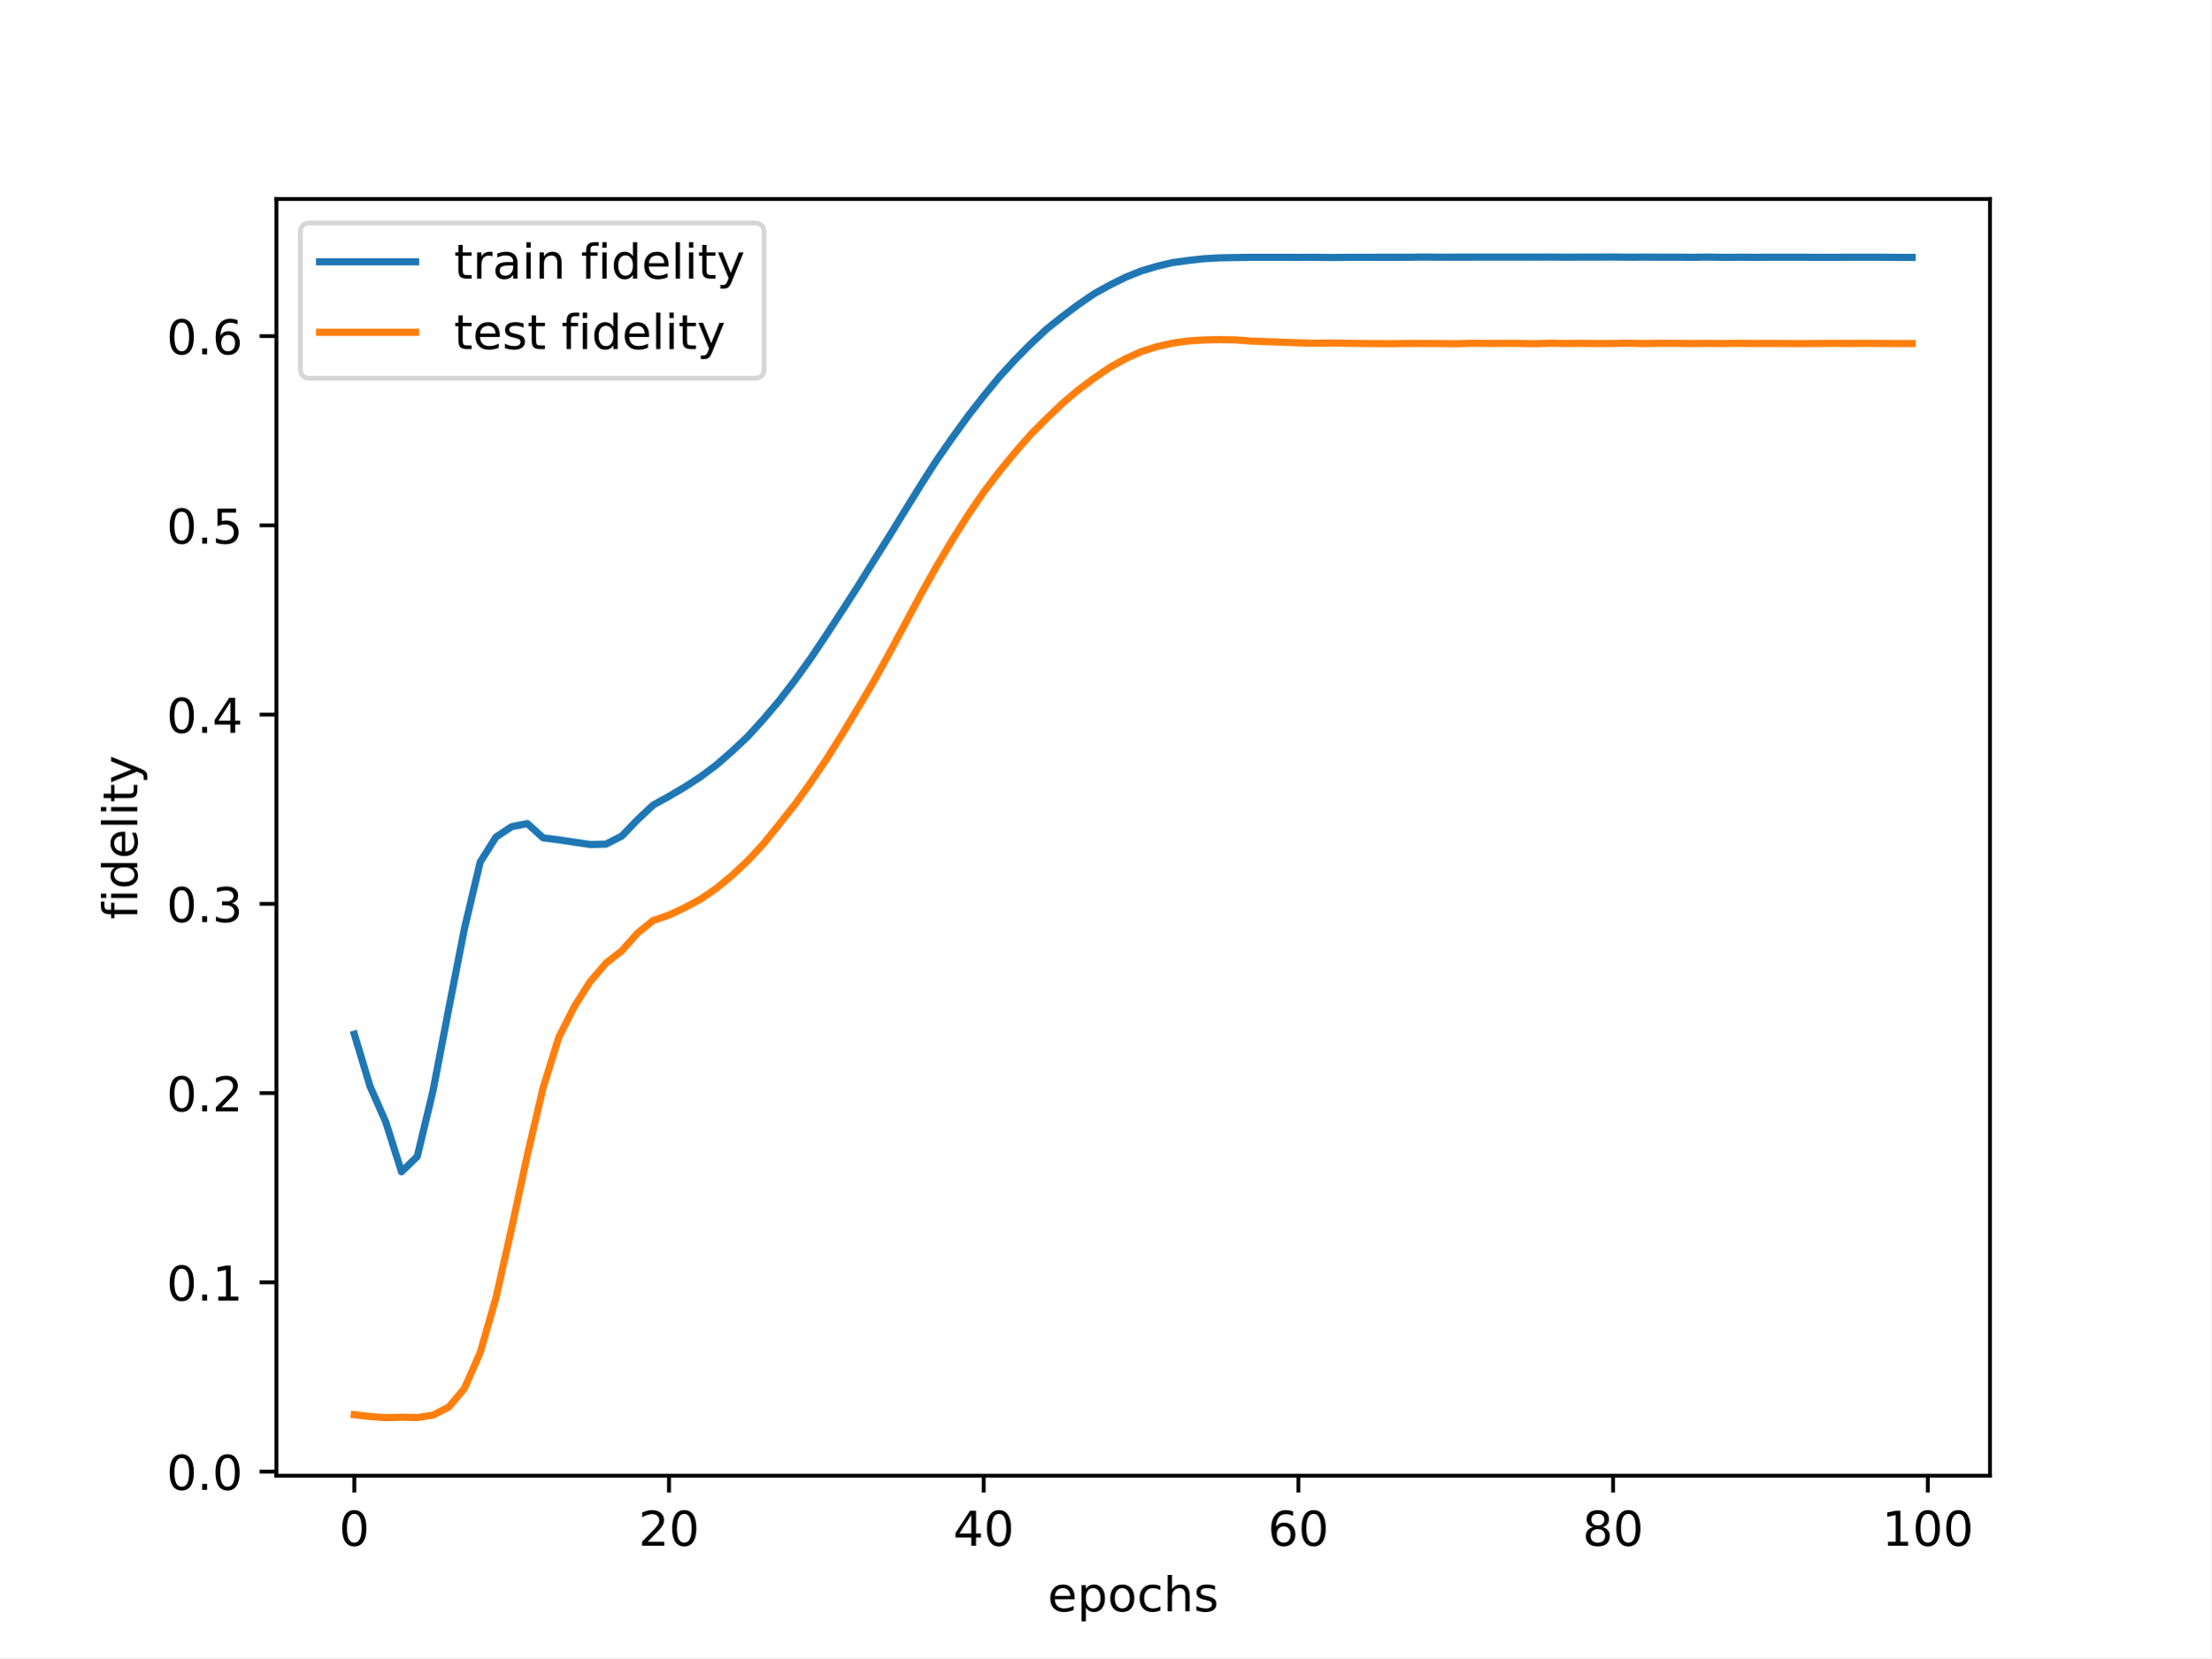
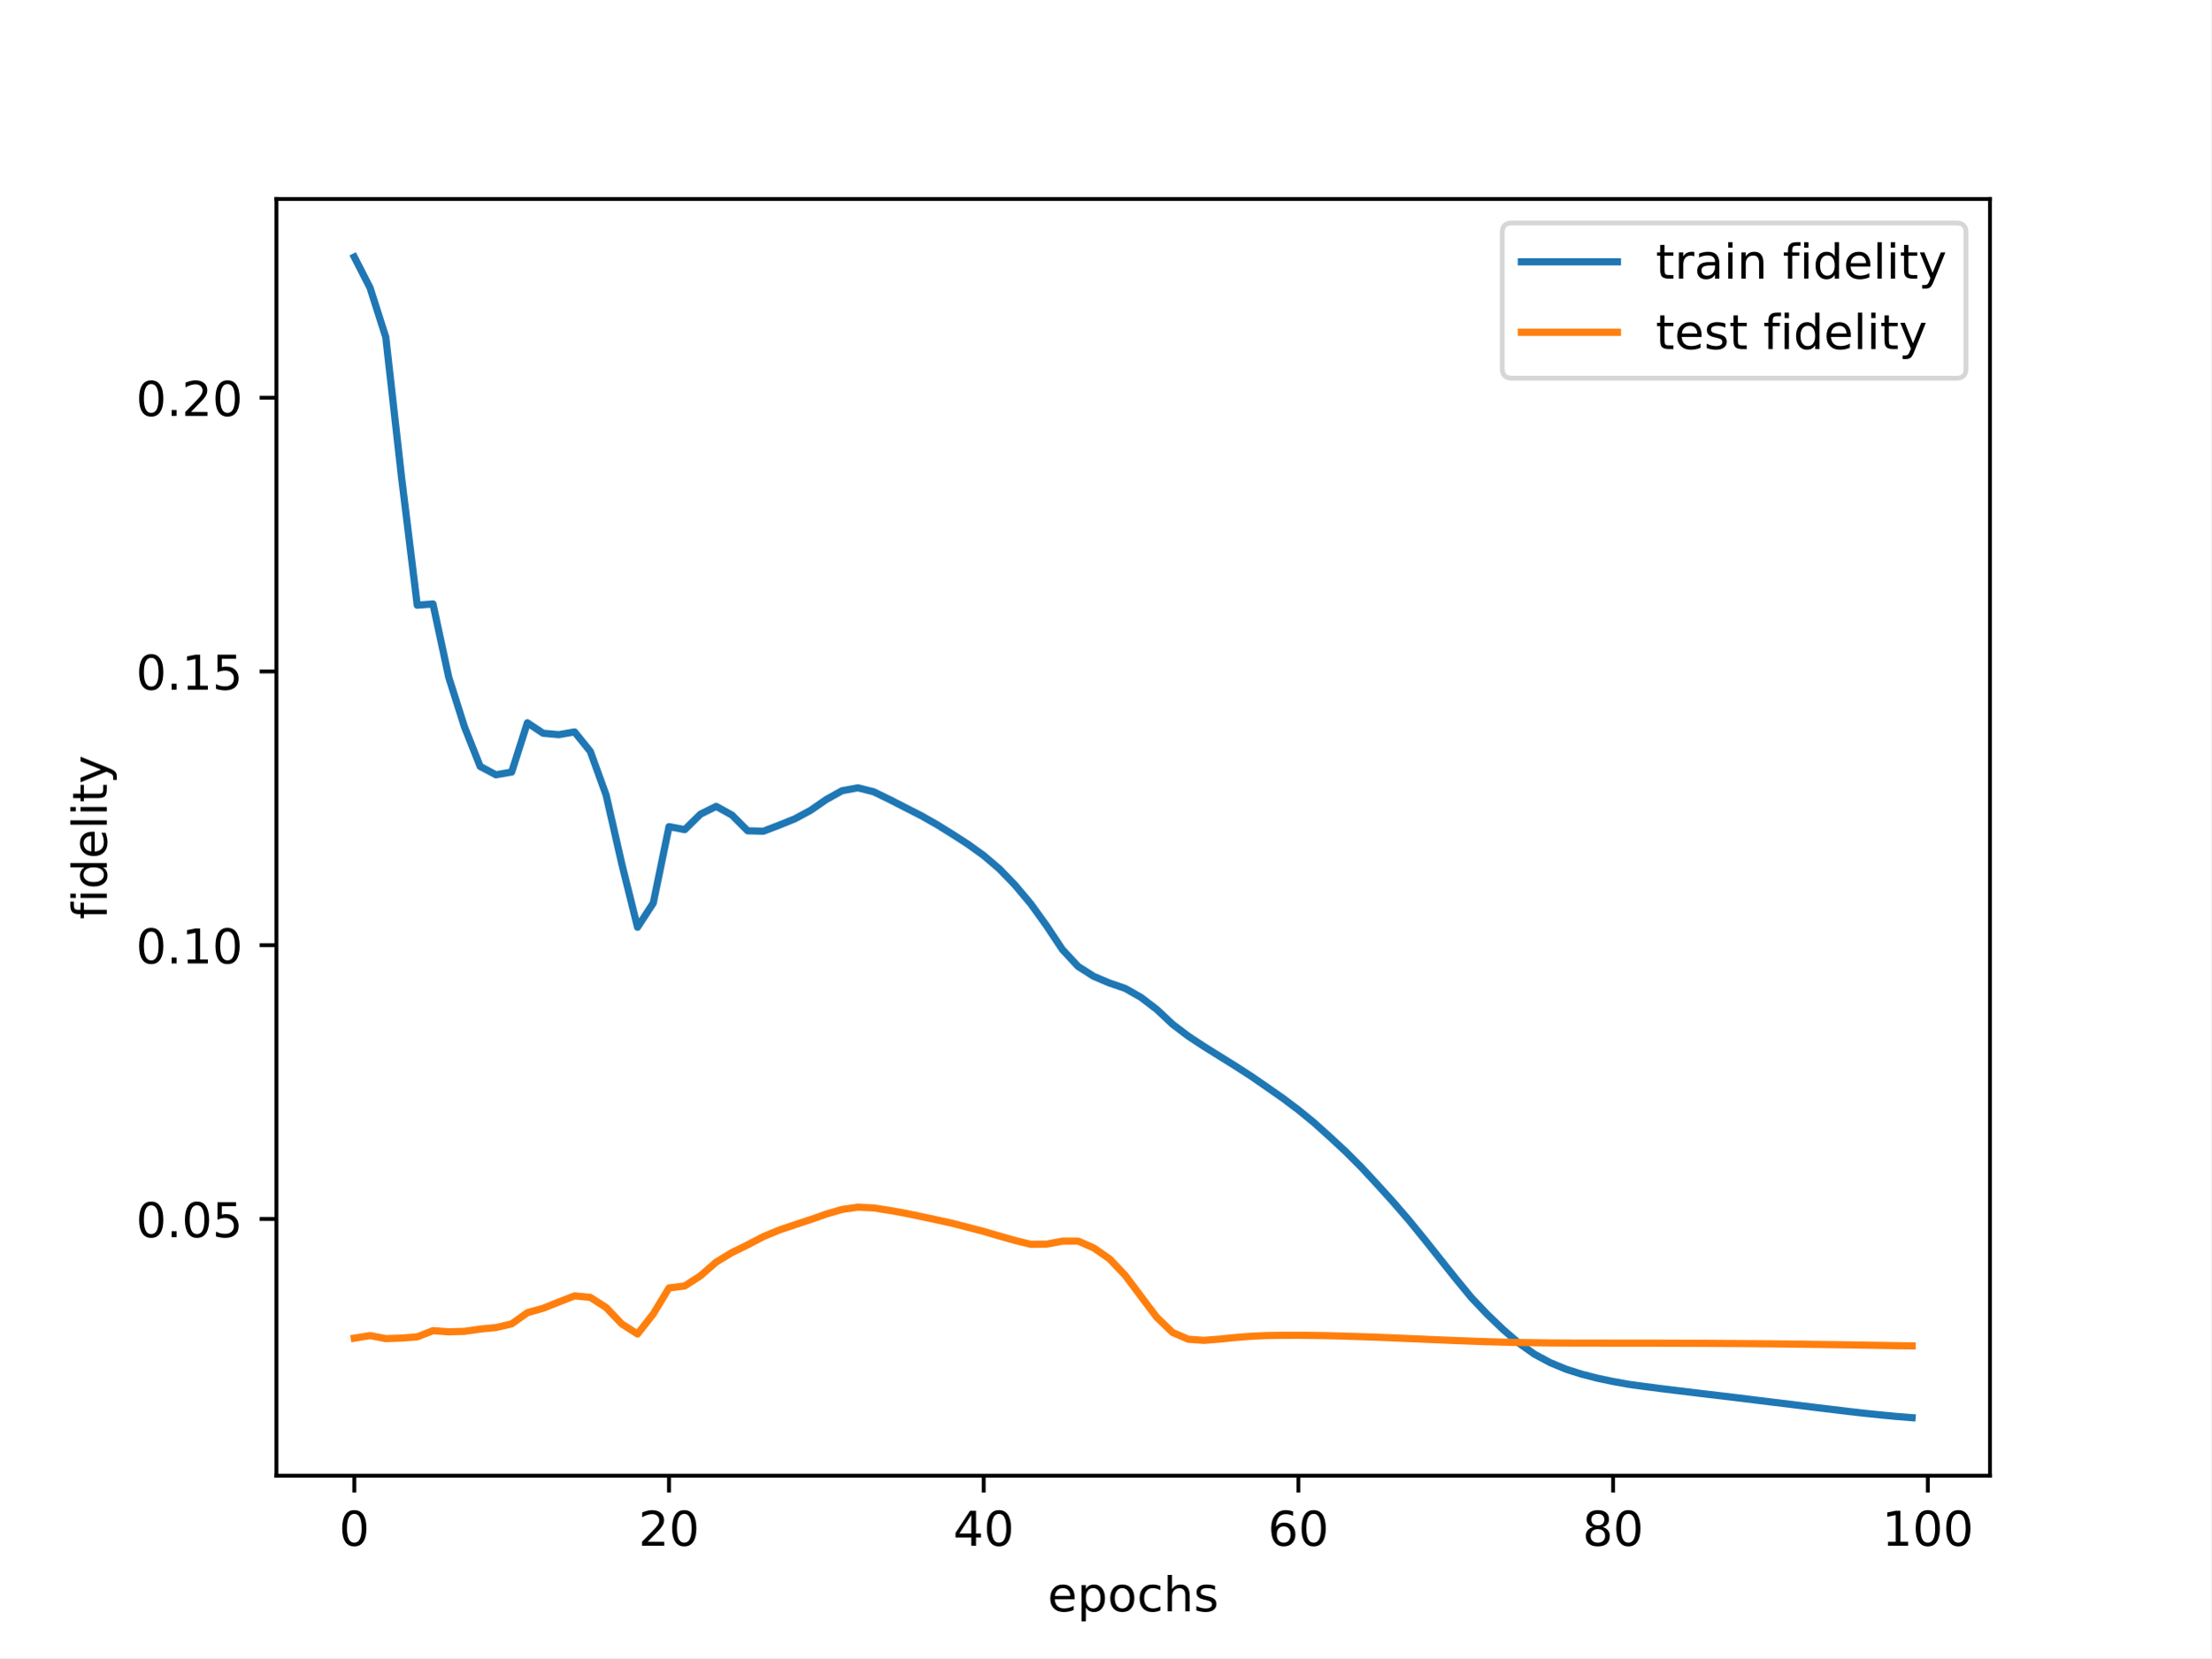
<svg xmlns="http://www.w3.org/2000/svg" xmlns:xlink="http://www.w3.org/1999/xlink" width="460.8pt" height="345.6pt" viewBox="0 0 460.8 345.6" version="1.1">
  <defs>
    <style type="text/css">*{stroke-linejoin: round; stroke-linecap: butt}</style>
  </defs>
  <g id="figure_1">
    <g id="patch_1">
      <path d="M 0 345.6  L 460.8 345.6  L 460.8 0  L 0 0  z " style="fill: #ffffff" />
    </g>
    <g id="axes_1">
      <g id="patch_2">
        <path d="M 57.6 307.584  L 414.72 307.584  L 414.72 41.472  L 57.6 41.472  z " style="fill: #ffffff" />
      </g>
      <g id="matplotlib.axis_1">
        <g id="xtick_1">
          <g id="line2d_1">
            <defs>
-               <path id="mad7d9edb23" d="M 0 0  L 0 3.5  " style="stroke: #000000; stroke-width: 0.8" />
-             </defs>
-             <g>
-               <use xlink:href="#mad7d9edb23" x="73.833" y="307.584" style="stroke: #000000; stroke-width: 0.8" />
+               <path id="mff458afce1" d="M 0 0  L 0 3.5  " style="stroke: #000000; stroke-width: 0.8" />
+             </defs>
+             <g>
+               <use xlink:href="#mff458afce1" x="73.833" y="307.584" style="stroke: #000000; stroke-width: 0.8" />
            </g>
          </g>
          <g id="text_1">
            <g transform="translate(70.65148 322.1824) scale(0.1 -0.1)">
              <defs>
                <path id="DejaVuSans-30" d="M 2034 4250  Q 1547 4250 1301 3770  Q 1056 3291 1056 2328  Q 1056 1369 1301 889  Q 1547 409 2034 409  Q 2525 409 2770 889  Q 3016 1369 3016 2328  Q 3016 3291 2770 3770  Q 2525 4250 2034 4250  z M 2034 4750  Q 2819 4750 3233 4129  Q 3647 3509 3647 2328  Q 3647 1150 3233 529  Q 2819 -91 2034 -91  Q 1250 -91 836 529  Q 422 1150 422 2328  Q 422 3509 836 4129  Q 1250 4750 2034 4750  z " transform="scale(0.015625)" />
              </defs>
              <use xlink:href="#DejaVuSans-30" />
            </g>
          </g>
        </g>
        <g id="xtick_2">
          <g id="line2d_2">
            <g>
-               <use xlink:href="#mad7d9edb23" x="139.42" y="307.584" style="stroke: #000000; stroke-width: 0.8" />
+               <use xlink:href="#mff458afce1" x="139.42" y="307.584" style="stroke: #000000; stroke-width: 0.8" />
            </g>
          </g>
          <g id="text_2">
            <g transform="translate(133.057 322.1824) scale(0.1 -0.1)">
              <defs>
                <path id="DejaVuSans-32" d="M 1228 531  L 3431 531  L 3431 0  L 469 0  L 469 531  Q 828 903 1448 1529  Q 2069 2156 2228 2338  Q 2531 2678 2651 2914  Q 2772 3150 2772 3378  Q 2772 3750 2511 3984  Q 2250 4219 1831 4219  Q 1534 4219 1204 4116  Q 875 4013 500 3803  L 500 4441  Q 881 4594 1212 4672  Q 1544 4750 1819 4750  Q 2544 4750 2975 4387  Q 3406 4025 3406 3419  Q 3406 3131 3298 2873  Q 3191 2616 2906 2266  Q 2828 2175 2409 1742  Q 1991 1309 1228 531  z " transform="scale(0.015625)" />
              </defs>
              <use xlink:href="#DejaVuSans-32" />
              <use xlink:href="#DejaVuSans-30" x="63.623" />
            </g>
          </g>
        </g>
        <g id="xtick_3">
          <g id="line2d_3">
            <g>
-               <use xlink:href="#mad7d9edb23" x="205.006" y="307.584" style="stroke: #000000; stroke-width: 0.8" />
+               <use xlink:href="#mff458afce1" x="205.006" y="307.584" style="stroke: #000000; stroke-width: 0.8" />
            </g>
          </g>
          <g id="text_3">
            <g transform="translate(198.6438 322.1824) scale(0.1 -0.1)">
              <defs>
                <path id="DejaVuSans-34" d="M 2419 4116  L 825 1625  L 2419 1625  L 2419 4116  z M 2253 4666  L 3047 4666  L 3047 1625  L 3713 1625  L 3713 1100  L 3047 1100  L 3047 0  L 2419 0  L 2419 1100  L 313 1100  L 313 1709  L 2253 4666  z " transform="scale(0.015625)" />
              </defs>
              <use xlink:href="#DejaVuSans-34" />
              <use xlink:href="#DejaVuSans-30" x="63.623" />
            </g>
          </g>
        </g>
        <g id="xtick_4">
          <g id="line2d_4">
            <g>
-               <use xlink:href="#mad7d9edb23" x="270.593" y="307.584" style="stroke: #000000; stroke-width: 0.8" />
+               <use xlink:href="#mff458afce1" x="270.593" y="307.584" style="stroke: #000000; stroke-width: 0.8" />
            </g>
          </g>
          <g id="text_4">
            <g transform="translate(264.2306 322.1824) scale(0.1 -0.1)">
              <defs>
                <path id="DejaVuSans-36" d="M 2113 2584  Q 1688 2584 1439 2293  Q 1191 2003 1191 1497  Q 1191 994 1439 701  Q 1688 409 2113 409  Q 2538 409 2786 701  Q 3034 994 3034 1497  Q 3034 2003 2786 2293  Q 2538 2584 2113 2584  z M 3366 4563  L 3366 3988  Q 3128 4100 2886 4159  Q 2644 4219 2406 4219  Q 1781 4219 1451 3797  Q 1122 3375 1075 2522  Q 1259 2794 1537 2939  Q 1816 3084 2150 3084  Q 2853 3084 3261 2657  Q 3669 2231 3669 1497  Q 3669 778 3244 343  Q 2819 -91 2113 -91  Q 1303 -91 875 529  Q 447 1150 447 2328  Q 447 3434 972 4092  Q 1497 4750 2381 4750  Q 2619 4750 2861 4703  Q 3103 4656 3366 4563  z " transform="scale(0.015625)" />
              </defs>
              <use xlink:href="#DejaVuSans-36" />
              <use xlink:href="#DejaVuSans-30" x="63.623" />
            </g>
          </g>
        </g>
        <g id="xtick_5">
          <g id="line2d_5">
            <g>
-               <use xlink:href="#mad7d9edb23" x="336.18" y="307.584" style="stroke: #000000; stroke-width: 0.8" />
+               <use xlink:href="#mff458afce1" x="336.18" y="307.584" style="stroke: #000000; stroke-width: 0.8" />
            </g>
          </g>
          <g id="text_5">
            <g transform="translate(329.8173 322.1824) scale(0.1 -0.1)">
              <defs>
                <path id="DejaVuSans-38" d="M 2034 2216  Q 1584 2216 1326 1975  Q 1069 1734 1069 1313  Q 1069 891 1326 650  Q 1584 409 2034 409  Q 2484 409 2743 651  Q 3003 894 3003 1313  Q 3003 1734 2745 1975  Q 2488 2216 2034 2216  z M 1403 2484  Q 997 2584 770 2862  Q 544 3141 544 3541  Q 544 4100 942 4425  Q 1341 4750 2034 4750  Q 2731 4750 3128 4425  Q 3525 4100 3525 3541  Q 3525 3141 3298 2862  Q 3072 2584 2669 2484  Q 3125 2378 3379 2068  Q 3634 1759 3634 1313  Q 3634 634 3220 271  Q 2806 -91 2034 -91  Q 1263 -91 848 271  Q 434 634 434 1313  Q 434 1759 690 2068  Q 947 2378 1403 2484  z M 1172 3481  Q 1172 3119 1398 2916  Q 1625 2713 2034 2713  Q 2441 2713 2670 2916  Q 2900 3119 2900 3481  Q 2900 3844 2670 4047  Q 2441 4250 2034 4250  Q 1625 4250 1398 4047  Q 1172 3844 1172 3481  z " transform="scale(0.015625)" />
              </defs>
              <use xlink:href="#DejaVuSans-38" />
              <use xlink:href="#DejaVuSans-30" x="63.623" />
            </g>
          </g>
        </g>
        <g id="xtick_6">
          <g id="line2d_6">
            <g>
-               <use xlink:href="#mad7d9edb23" x="401.767" y="307.584" style="stroke: #000000; stroke-width: 0.8" />
+               <use xlink:href="#mff458afce1" x="401.767" y="307.584" style="stroke: #000000; stroke-width: 0.8" />
            </g>
          </g>
          <g id="text_6">
            <g transform="translate(392.2229 322.1824) scale(0.1 -0.1)">
              <defs>
                <path id="DejaVuSans-31" d="M 794 531  L 1825 531  L 1825 4091  L 703 3866  L 703 4441  L 1819 4666  L 2450 4666  L 2450 531  L 3481 531  L 3481 0  L 794 0  L 794 531  z " transform="scale(0.015625)" />
              </defs>
              <use xlink:href="#DejaVuSans-31" />
              <use xlink:href="#DejaVuSans-30" x="63.623" />
              <use xlink:href="#DejaVuSans-30" x="127.246" />
            </g>
          </g>
        </g>
        <g id="text_7">
          <g transform="translate(218.3272 335.8606) scale(0.1 -0.1)">
            <defs>
              <path id="DejaVuSans-65" d="M 3597 1894  L 3597 1613  L 953 1613  Q 991 1019 1311 708  Q 1631 397 2203 397  Q 2534 397 2845 478  Q 3156 559 3463 722  L 3463 178  Q 3153 47 2828 -22  Q 2503 -91 2169 -91  Q 1331 -91 842 396  Q 353 884 353 1716  Q 353 2575 817 3079  Q 1281 3584 2069 3584  Q 2775 3584 3186 3129  Q 3597 2675 3597 1894  z M 3022 2063  Q 3016 2534 2758 2815  Q 2500 3097 2075 3097  Q 1594 3097 1305 2825  Q 1016 2553 972 2059  L 3022 2063  z " transform="scale(0.015625)" />
              <path id="DejaVuSans-70" d="M 1159 525  L 1159 -1331  L 581 -1331  L 581 3500  L 1159 3500  L 1159 2969  Q 1341 3281 1617 3432  Q 1894 3584 2278 3584  Q 2916 3584 3314 3078  Q 3713 2572 3713 1747  Q 3713 922 3314 415  Q 2916 -91 2278 -91  Q 1894 -91 1617 61  Q 1341 213 1159 525  z M 3116 1747  Q 3116 2381 2855 2742  Q 2594 3103 2138 3103  Q 1681 3103 1420 2742  Q 1159 2381 1159 1747  Q 1159 1113 1420 752  Q 1681 391 2138 391  Q 2594 391 2855 752  Q 3116 1113 3116 1747  z " transform="scale(0.015625)" />
              <path id="DejaVuSans-6f" d="M 1959 3097  Q 1497 3097 1228 2736  Q 959 2375 959 1747  Q 959 1119 1226 758  Q 1494 397 1959 397  Q 2419 397 2687 759  Q 2956 1122 2956 1747  Q 2956 2369 2687 2733  Q 2419 3097 1959 3097  z M 1959 3584  Q 2709 3584 3137 3096  Q 3566 2609 3566 1747  Q 3566 888 3137 398  Q 2709 -91 1959 -91  Q 1206 -91 779 398  Q 353 888 353 1747  Q 353 2609 779 3096  Q 1206 3584 1959 3584  z " transform="scale(0.015625)" />
              <path id="DejaVuSans-63" d="M 3122 3366  L 3122 2828  Q 2878 2963 2633 3030  Q 2388 3097 2138 3097  Q 1578 3097 1268 2742  Q 959 2388 959 1747  Q 959 1106 1268 751  Q 1578 397 2138 397  Q 2388 397 2633 464  Q 2878 531 3122 666  L 3122 134  Q 2881 22 2623 -34  Q 2366 -91 2075 -91  Q 1284 -91 818 406  Q 353 903 353 1747  Q 353 2603 823 3093  Q 1294 3584 2113 3584  Q 2378 3584 2631 3529  Q 2884 3475 3122 3366  z " transform="scale(0.015625)" />
              <path id="DejaVuSans-68" d="M 3513 2113  L 3513 0  L 2938 0  L 2938 2094  Q 2938 2591 2744 2837  Q 2550 3084 2163 3084  Q 1697 3084 1428 2787  Q 1159 2491 1159 1978  L 1159 0  L 581 0  L 581 4863  L 1159 4863  L 1159 2956  Q 1366 3272 1645 3428  Q 1925 3584 2291 3584  Q 2894 3584 3203 3211  Q 3513 2838 3513 2113  z " transform="scale(0.015625)" />
              <path id="DejaVuSans-73" d="M 2834 3397  L 2834 2853  Q 2591 2978 2328 3040  Q 2066 3103 1784 3103  Q 1356 3103 1142 2972  Q 928 2841 928 2578  Q 928 2378 1081 2264  Q 1234 2150 1697 2047  L 1894 2003  Q 2506 1872 2764 1633  Q 3022 1394 3022 966  Q 3022 478 2636 193  Q 2250 -91 1575 -91  Q 1294 -91 989 -36  Q 684 19 347 128  L 347 722  Q 666 556 975 473  Q 1284 391 1588 391  Q 1994 391 2212 530  Q 2431 669 2431 922  Q 2431 1156 2273 1281  Q 2116 1406 1581 1522  L 1381 1569  Q 847 1681 609 1914  Q 372 2147 372 2553  Q 372 3047 722 3315  Q 1072 3584 1716 3584  Q 2034 3584 2315 3537  Q 2597 3491 2834 3397  z " transform="scale(0.015625)" />
            </defs>
            <use xlink:href="#DejaVuSans-65" />
            <use xlink:href="#DejaVuSans-70" x="61.523" />
            <use xlink:href="#DejaVuSans-6f" x="125" />
            <use xlink:href="#DejaVuSans-63" x="186.182" />
            <use xlink:href="#DejaVuSans-68" x="241.162" />
            <use xlink:href="#DejaVuSans-73" x="304.541" />
          </g>
        </g>
      </g>
      <g id="matplotlib.axis_2">
        <g id="ytick_1">
          <g id="line2d_7">
            <defs>
-               <path id="m059fad7973" d="M 0 0  L -3.5 0  " style="stroke: #000000; stroke-width: 0.8" />
-             </defs>
-             <g>
-               <use xlink:href="#m059fad7973" x="57.6" y="306.734" style="stroke: #000000; stroke-width: 0.8" />
+               <path id="m160a25e3d1" d="M 0 0  L -3.5 0  " style="stroke: #000000; stroke-width: 0.8" />
+             </defs>
+             <g>
+               <use xlink:href="#m160a25e3d1" x="57.6" y="254.074" style="stroke: #000000; stroke-width: 0.8" />
            </g>
          </g>
          <g id="text_8">
-             <g transform="translate(34.69687 310.5334) scale(0.1 -0.1)">
+             <g transform="translate(28.33438 257.8734) scale(0.1 -0.1)">
              <defs>
                <path id="DejaVuSans-2e" d="M 684 794  L 1344 794  L 1344 0  L 684 0  L 684 794  z " transform="scale(0.015625)" />
+                 <path id="DejaVuSans-35" d="M 691 4666  L 3169 4666  L 3169 4134  L 1269 4134  L 1269 2991  Q 1406 3038 1543 3061  Q 1681 3084 1819 3084  Q 2600 3084 3056 2656  Q 3513 2228 3513 1497  Q 3513 744 3044 326  Q 2575 -91 1722 -91  Q 1428 -91 1123 -41  Q 819 9 494 109  L 494 744  Q 775 591 1075 516  Q 1375 441 1709 441  Q 2250 441 2565 725  Q 2881 1009 2881 1497  Q 2881 1984 2565 2268  Q 2250 2553 1709 2553  Q 1456 2553 1204 2497  Q 953 2441 691 2322  L 691 4666  z " transform="scale(0.015625)" />
              </defs>
              <use xlink:href="#DejaVuSans-30" />
              <use xlink:href="#DejaVuSans-2e" x="63.623" />
              <use xlink:href="#DejaVuSans-30" x="95.41" />
+               <use xlink:href="#DejaVuSans-35" x="159.033" />
            </g>
          </g>
        </g>
        <g id="ytick_2">
          <g id="line2d_8">
            <g>
-               <use xlink:href="#m059fad7973" x="57.6" y="267.286" style="stroke: #000000; stroke-width: 0.8" />
+               <use xlink:href="#m160a25e3d1" x="57.6" y="197.012" style="stroke: #000000; stroke-width: 0.8" />
            </g>
          </g>
          <g id="text_9">
-             <g transform="translate(34.69687 271.0857) scale(0.1 -0.1)">
+             <g transform="translate(28.33438 200.8114) scale(0.1 -0.1)">
              <use xlink:href="#DejaVuSans-30" />
              <use xlink:href="#DejaVuSans-2e" x="63.623" />
              <use xlink:href="#DejaVuSans-31" x="95.41" />
+               <use xlink:href="#DejaVuSans-30" x="159.033" />
            </g>
          </g>
        </g>
        <g id="ytick_3">
          <g id="line2d_9">
            <g>
-               <use xlink:href="#m059fad7973" x="57.6" y="227.839" style="stroke: #000000; stroke-width: 0.8" />
+               <use xlink:href="#m160a25e3d1" x="57.6" y="139.95" style="stroke: #000000; stroke-width: 0.8" />
            </g>
          </g>
          <g id="text_10">
-             <g transform="translate(34.69687 231.6379) scale(0.1 -0.1)">
-               <use xlink:href="#DejaVuSans-30" />
-               <use xlink:href="#DejaVuSans-2e" x="63.623" />
-               <use xlink:href="#DejaVuSans-32" x="95.41" />
+             <g transform="translate(28.33438 143.7494) scale(0.1 -0.1)">
+               <use xlink:href="#DejaVuSans-30" />
+               <use xlink:href="#DejaVuSans-2e" x="63.623" />
+               <use xlink:href="#DejaVuSans-31" x="95.41" />
+               <use xlink:href="#DejaVuSans-35" x="159.033" />
            </g>
          </g>
        </g>
        <g id="ytick_4">
          <g id="line2d_10">
            <g>
-               <use xlink:href="#m059fad7973" x="57.6" y="188.391" style="stroke: #000000; stroke-width: 0.8" />
+               <use xlink:href="#m160a25e3d1" x="57.6" y="82.888" style="stroke: #000000; stroke-width: 0.8" />
            </g>
          </g>
          <g id="text_11">
-             <g transform="translate(34.69687 192.1902) scale(0.1 -0.1)">
-               <defs>
-                 <path id="DejaVuSans-33" d="M 2597 2516  Q 3050 2419 3304 2112  Q 3559 1806 3559 1356  Q 3559 666 3084 287  Q 2609 -91 1734 -91  Q 1441 -91 1130 -33  Q 819 25 488 141  L 488 750  Q 750 597 1062 519  Q 1375 441 1716 441  Q 2309 441 2620 675  Q 2931 909 2931 1356  Q 2931 1769 2642 2001  Q 2353 2234 1838 2234  L 1294 2234  L 1294 2753  L 1863 2753  Q 2328 2753 2575 2939  Q 2822 3125 2822 3475  Q 2822 3834 2567 4026  Q 2313 4219 1838 4219  Q 1578 4219 1281 4162  Q 984 4106 628 3988  L 628 4550  Q 988 4650 1302 4700  Q 1616 4750 1894 4750  Q 2613 4750 3031 4423  Q 3450 4097 3450 3541  Q 3450 3153 3228 2886  Q 3006 2619 2597 2516  z " transform="scale(0.015625)" />
-               </defs>
-               <use xlink:href="#DejaVuSans-30" />
-               <use xlink:href="#DejaVuSans-2e" x="63.623" />
-               <use xlink:href="#DejaVuSans-33" x="95.41" />
-             </g>
-           </g>
-         </g>
-         <g id="ytick_5">
-           <g id="line2d_11">
-             <g>
-               <use xlink:href="#m059fad7973" x="57.6" y="148.943" style="stroke: #000000; stroke-width: 0.8" />
-             </g>
-           </g>
-           <g id="text_12">
-             <g transform="translate(34.69687 152.7425) scale(0.1 -0.1)">
-               <use xlink:href="#DejaVuSans-30" />
-               <use xlink:href="#DejaVuSans-2e" x="63.623" />
-               <use xlink:href="#DejaVuSans-34" x="95.41" />
-             </g>
-           </g>
-         </g>
-         <g id="ytick_6">
-           <g id="line2d_12">
-             <g>
-               <use xlink:href="#m059fad7973" x="57.6" y="109.496" style="stroke: #000000; stroke-width: 0.8" />
-             </g>
-           </g>
-           <g id="text_13">
-             <g transform="translate(34.69687 113.2947) scale(0.1 -0.1)">
-               <defs>
-                 <path id="DejaVuSans-35" d="M 691 4666  L 3169 4666  L 3169 4134  L 1269 4134  L 1269 2991  Q 1406 3038 1543 3061  Q 1681 3084 1819 3084  Q 2600 3084 3056 2656  Q 3513 2228 3513 1497  Q 3513 744 3044 326  Q 2575 -91 1722 -91  Q 1428 -91 1123 -41  Q 819 9 494 109  L 494 744  Q 775 591 1075 516  Q 1375 441 1709 441  Q 2250 441 2565 725  Q 2881 1009 2881 1497  Q 2881 1984 2565 2268  Q 2250 2553 1709 2553  Q 1456 2553 1204 2497  Q 953 2441 691 2322  L 691 4666  z " transform="scale(0.015625)" />
-               </defs>
-               <use xlink:href="#DejaVuSans-30" />
-               <use xlink:href="#DejaVuSans-2e" x="63.623" />
-               <use xlink:href="#DejaVuSans-35" x="95.41" />
-             </g>
-           </g>
-         </g>
-         <g id="ytick_7">
-           <g id="line2d_13">
-             <g>
-               <use xlink:href="#m059fad7973" x="57.6" y="70.048" style="stroke: #000000; stroke-width: 0.8" />
-             </g>
-           </g>
-           <g id="text_14">
-             <g transform="translate(34.69687 73.84699) scale(0.1 -0.1)">
-               <use xlink:href="#DejaVuSans-30" />
-               <use xlink:href="#DejaVuSans-2e" x="63.623" />
-               <use xlink:href="#DejaVuSans-36" x="95.41" />
-             </g>
-           </g>
-         </g>
-         <g id="text_15">
-           <g transform="translate(28.61719 191.6257) rotate(-90) scale(0.1 -0.1)">
+             <g transform="translate(28.33438 86.68734) scale(0.1 -0.1)">
+               <use xlink:href="#DejaVuSans-30" />
+               <use xlink:href="#DejaVuSans-2e" x="63.623" />
+               <use xlink:href="#DejaVuSans-32" x="95.41" />
+               <use xlink:href="#DejaVuSans-30" x="159.033" />
+             </g>
+           </g>
+         </g>
+         <g id="text_12">
+           <g transform="translate(22.25469 191.6257) rotate(-90) scale(0.1 -0.1)">
            <defs>
              <path id="DejaVuSans-66" d="M 2375 4863  L 2375 4384  L 1825 4384  Q 1516 4384 1395 4259  Q 1275 4134 1275 3809  L 1275 3500  L 2222 3500  L 2222 3053  L 1275 3053  L 1275 0  L 697 0  L 697 3053  L 147 3053  L 147 3500  L 697 3500  L 697 3744  Q 697 4328 969 4595  Q 1241 4863 1831 4863  L 2375 4863  z " transform="scale(0.015625)" />
              <path id="DejaVuSans-69" d="M 603 3500  L 1178 3500  L 1178 0  L 603 0  L 603 3500  z M 603 4863  L 1178 4863  L 1178 4134  L 603 4134  L 603 4863  z " transform="scale(0.015625)" />
              <path id="DejaVuSans-64" d="M 2906 2969  L 2906 4863  L 3481 4863  L 3481 0  L 2906 0  L 2906 525  Q 2725 213 2448 61  Q 2172 -91 1784 -91  Q 1150 -91 751 415  Q 353 922 353 1747  Q 353 2572 751 3078  Q 1150 3584 1784 3584  Q 2172 3584 2448 3432  Q 2725 3281 2906 2969  z M 947 1747  Q 947 1113 1208 752  Q 1469 391 1925 391  Q 2381 391 2643 752  Q 2906 1113 2906 1747  Q 2906 2381 2643 2742  Q 2381 3103 1925 3103  Q 1469 3103 1208 2742  Q 947 2381 947 1747  z " transform="scale(0.015625)" />
              <path id="DejaVuSans-6c" d="M 603 4863  L 1178 4863  L 1178 0  L 603 0  L 603 4863  z " transform="scale(0.015625)" />
              <path id="DejaVuSans-74" d="M 1172 4494  L 1172 3500  L 2356 3500  L 2356 3053  L 1172 3053  L 1172 1153  Q 1172 725 1289 603  Q 1406 481 1766 481  L 2356 481  L 2356 0  L 1766 0  Q 1100 0 847 248  Q 594 497 594 1153  L 594 3053  L 172 3053  L 172 3500  L 594 3500  L 594 4494  L 1172 4494  z " transform="scale(0.015625)" />
              <path id="DejaVuSans-79" d="M 2059 -325  Q 1816 -950 1584 -1140  Q 1353 -1331 966 -1331  L 506 -1331  L 506 -850  L 844 -850  Q 1081 -850 1212 -737  Q 1344 -625 1503 -206  L 1606 56  L 191 3500  L 800 3500  L 1894 763  L 2988 3500  L 3597 3500  L 2059 -325  z " transform="scale(0.015625)" />
            </defs>
            <use xlink:href="#DejaVuSans-66" />
            <use xlink:href="#DejaVuSans-69" x="35.205" />
            <use xlink:href="#DejaVuSans-64" x="62.988" />
            <use xlink:href="#DejaVuSans-65" x="126.465" />
            <use xlink:href="#DejaVuSans-6c" x="187.988" />
            <use xlink:href="#DejaVuSans-69" x="215.771" />
            <use xlink:href="#DejaVuSans-74" x="243.555" />
            <use xlink:href="#DejaVuSans-79" x="282.764" />
          </g>
        </g>
      </g>
-       <g id="line2d_14">
-         <path d="M 73.833 215.547  L 77.112 226.42  L 80.391 233.864  L 83.671 244.236  L 86.95 241.06  L 90.229 227.392  L 93.509 210.29  L 96.788 193.525  L 100.067 179.683  L 103.347 174.482  L 106.626 172.304  L 109.905 171.661  L 113.185 174.635  L 116.464 175.049  L 119.743 175.544  L 123.023 176.022  L 126.302 175.938  L 129.581 174.267  L 132.861 170.855  L 136.14 167.788  L 139.42 165.977  L 142.699 164.043  L 145.978 161.917  L 149.258 159.47  L 152.537 156.608  L 155.816 153.528  L 159.096 149.917  L 162.375 146.054  L 165.654 141.79  L 168.934 137.233  L 172.213 132.332  L 175.492 127.313  L 178.772 122.212  L 182.051 116.949  L 185.33 111.74  L 188.61 106.404  L 191.889 101.101  L 195.168 95.964  L 198.448 91.259  L 201.727 86.74  L 205.006 82.525  L 208.286 78.545  L 211.565 74.956  L 214.844 71.643  L 218.124 68.588  L 221.403 65.972  L 224.682 63.517  L 227.962 61.262  L 231.241 59.438  L 234.52 57.806  L 237.8 56.487  L 241.079 55.504  L 244.358 54.731  L 247.638 54.279  L 250.917 53.919  L 254.196 53.74  L 257.476 53.68  L 260.755 53.634  L 264.034 53.638  L 267.314 53.639  L 270.593 53.645  L 273.872 53.63  L 277.152 53.668  L 280.431 53.642  L 283.71 53.637  L 286.99 53.619  L 290.269 53.619  L 293.548 53.618  L 296.828 53.571  L 300.107 53.608  L 303.386 53.594  L 306.666 53.594  L 309.945 53.591  L 313.224 53.585  L 316.504 53.589  L 319.783 53.594  L 323.062 53.574  L 326.342 53.607  L 329.621 53.584  L 332.9 53.585  L 336.18 53.568  L 339.459 53.605  L 342.739 53.587  L 346.018 53.604  L 349.297 53.601  L 352.577 53.626  L 355.856 53.579  L 359.135 53.631  L 362.415 53.613  L 365.694 53.623  L 368.973 53.616  L 372.253 53.612  L 375.532 53.609  L 378.811 53.633  L 382.091 53.621  L 385.37 53.616  L 388.649 53.611  L 391.929 53.615  L 395.208 53.647  L 398.487 53.645  " clip-path="url(#pfac6744e00)" style="fill: none; stroke: #1f77b4; stroke-width: 1.5; stroke-linecap: square" />
-       </g>
-       <g id="line2d_15">
-         <path d="M 73.833 294.87  L 77.112 295.249  L 80.391 295.488  L 83.671 295.387  L 86.95 295.468  L 90.229 294.956  L 93.509 293.295  L 96.788 289.386  L 100.067 281.93  L 103.347 270.533  L 106.626 255.981  L 109.905 240.691  L 113.185 226.723  L 116.464 216.192  L 119.743 209.71  L 123.023 204.563  L 126.302 200.74  L 129.581 198.177  L 132.861 194.488  L 136.14 191.845  L 139.42 190.732  L 142.699 189.189  L 145.978 187.427  L 149.258 185.192  L 152.537 182.488  L 155.816 179.422  L 159.096 175.892  L 162.375 171.819  L 165.654 167.684  L 168.934 163.115  L 172.213 158.286  L 175.492 153.063  L 178.772 147.627  L 182.051 142.096  L 185.33 136.168  L 188.61 130.047  L 191.889 123.909  L 195.168 118.065  L 198.448 112.551  L 201.727 107.359  L 205.006 102.564  L 208.286 98.251  L 211.565 94.261  L 214.844 90.516  L 218.124 87.228  L 221.403 84.085  L 224.682 81.306  L 227.962 78.862  L 231.241 76.603  L 234.52 74.786  L 237.8 73.301  L 241.079 72.258  L 244.358 71.524  L 247.638 71.061  L 250.917 70.847  L 254.196 70.783  L 257.476 70.839  L 260.755 71.086  L 264.034 71.21  L 267.314 71.326  L 270.593 71.449  L 273.872 71.545  L 277.152 71.478  L 280.431 71.542  L 283.71 71.585  L 286.99 71.617  L 290.269 71.628  L 293.548 71.582  L 296.828 71.591  L 300.107 71.603  L 303.386 71.646  L 306.666 71.538  L 309.945 71.582  L 313.224 71.565  L 316.504 71.572  L 319.783 71.637  L 323.062 71.524  L 326.342 71.59  L 329.621 71.557  L 332.9 71.602  L 336.18 71.578  L 339.459 71.527  L 342.739 71.604  L 346.018 71.551  L 349.297 71.557  L 352.577 71.599  L 355.856 71.562  L 359.135 71.599  L 362.415 71.551  L 365.694 71.591  L 368.973 71.574  L 372.253 71.594  L 375.532 71.613  L 378.811 71.591  L 382.091 71.56  L 385.37 71.579  L 388.649 71.566  L 391.929 71.573  L 395.208 71.611  L 398.487 71.597  " clip-path="url(#pfac6744e00)" style="fill: none; stroke: #ff7f0e; stroke-width: 1.5; stroke-linecap: square" />
+       <g id="line2d_11">
+         <path d="M 73.833 53.568  L 77.112 59.98  L 80.391 70.267  L 83.671 99.431  L 86.95 126.138  L 90.229 125.879  L 93.509 141.145  L 96.788 151.496  L 100.067 159.75  L 103.347 161.482  L 106.626 160.923  L 109.905 150.653  L 113.185 152.834  L 116.464 153.123  L 119.743 152.558  L 123.023 156.625  L 126.302 165.682  L 129.581 180.071  L 132.861 193.263  L 136.14 188.222  L 139.42 172.292  L 142.699 172.92  L 145.978 169.699  L 149.258 168.075  L 152.537 169.883  L 155.816 173.168  L 159.096 173.25  L 162.375 171.989  L 165.654 170.666  L 168.934 168.895  L 172.213 166.634  L 175.492 164.809  L 178.772 164.201  L 182.051 165.022  L 185.33 166.612  L 188.61 168.293  L 191.889 169.961  L 195.168 171.813  L 198.448 173.848  L 201.727 175.964  L 205.006 178.319  L 208.286 181.119  L 211.565 184.513  L 214.844 188.419  L 218.124 192.973  L 221.403 197.908  L 224.682 201.437  L 227.962 203.523  L 231.241 204.901  L 234.52 206.028  L 237.8 207.898  L 241.079 210.403  L 244.358 213.481  L 247.638 215.968  L 250.917 218.121  L 254.196 220.17  L 257.476 222.209  L 260.755 224.325  L 264.034 226.591  L 267.314 228.876  L 270.593 231.338  L 273.872 234.021  L 277.152 236.973  L 280.431 240.014  L 283.71 243.296  L 286.99 246.833  L 290.269 250.451  L 293.548 254.239  L 296.828 258.263  L 300.107 262.391  L 303.386 266.506  L 306.666 270.493  L 309.945 273.946  L 313.224 277.09  L 316.504 279.93  L 319.783 282.257  L 323.062 284.014  L 326.342 285.379  L 329.621 286.423  L 332.9 287.259  L 336.18 287.952  L 339.459 288.539  L 342.739 288.987  L 346.018 289.413  L 349.297 289.817  L 352.577 290.214  L 355.856 290.606  L 359.135 290.993  L 362.415 291.393  L 365.694 291.797  L 368.973 292.2  L 372.253 292.597  L 375.532 293.009  L 378.811 293.414  L 382.091 293.805  L 385.37 294.205  L 388.649 294.579  L 391.929 294.919  L 395.208 295.23  L 398.487 295.488  " clip-path="url(#pf39edef0d7)" style="fill: none; stroke: #1f77b4; stroke-width: 1.5; stroke-linecap: square" />
+       </g>
+       <g id="line2d_12">
+         <path d="M 73.833 278.922  L 77.112 278.379  L 80.391 279.016  L 83.671 278.899  L 86.95 278.652  L 90.229 277.355  L 93.509 277.595  L 96.788 277.5  L 100.067 277.028  L 103.347 276.704  L 106.626 275.94  L 109.905 273.611  L 113.185 272.689  L 116.464 271.379  L 119.743 270.104  L 123.023 270.422  L 126.302 272.51  L 129.581 275.952  L 132.861 278.049  L 136.14 273.866  L 139.42 268.445  L 142.699 268.033  L 145.978 265.912  L 149.258 263.057  L 152.537 261.071  L 155.816 259.467  L 159.096 257.749  L 162.375 256.394  L 165.654 255.279  L 168.934 254.2  L 172.213 253.044  L 175.492 252.086  L 178.772 251.614  L 182.051 251.771  L 185.33 252.276  L 188.61 252.869  L 191.889 253.546  L 195.168 254.251  L 198.448 254.973  L 201.727 255.816  L 205.006 256.666  L 208.286 257.634  L 211.565 258.558  L 214.844 259.367  L 218.124 259.319  L 221.403 258.694  L 224.682 258.682  L 227.962 260.12  L 231.241 262.401  L 234.52 265.856  L 237.8 270.233  L 241.079 274.575  L 244.358 277.723  L 247.638 279.144  L 250.917 279.373  L 254.196 279.112  L 257.476 278.776  L 260.755 278.524  L 264.034 278.371  L 267.314 278.323  L 270.593 278.313  L 273.872 278.356  L 277.152 278.413  L 280.431 278.504  L 283.71 278.609  L 286.99 278.721  L 290.269 278.856  L 293.548 278.999  L 296.828 279.138  L 300.107 279.277  L 303.386 279.416  L 306.666 279.539  L 309.945 279.655  L 313.224 279.746  L 316.504 279.824  L 319.783 279.87  L 323.062 279.917  L 326.342 279.936  L 329.621 279.945  L 332.9 279.95  L 336.18 279.953  L 339.459 279.955  L 342.739 279.96  L 346.018 279.963  L 349.297 279.972  L 352.577 279.985  L 355.856 280.001  L 359.135 280.023  L 362.415 280.043  L 365.694 280.072  L 368.973 280.099  L 372.253 280.139  L 375.532 280.179  L 378.811 280.224  L 382.091 280.272  L 385.37 280.318  L 388.649 280.372  L 391.929 280.427  L 395.208 280.48  L 398.487 280.528  " clip-path="url(#pf39edef0d7)" style="fill: none; stroke: #ff7f0e; stroke-width: 1.5; stroke-linecap: square" />
      </g>
      <g id="patch_3">
        <path d="M 57.6 307.584  L 57.6 41.472  " style="fill: none; stroke: #000000; stroke-width: 0.8; stroke-linejoin: miter; stroke-linecap: square" />
      </g>
      <g id="patch_4">
        <path d="M 414.72 307.584  L 414.72 41.472  " style="fill: none; stroke: #000000; stroke-width: 0.8; stroke-linejoin: miter; stroke-linecap: square" />
      </g>
      <g id="patch_5">
        <path d="M 57.6 307.584  L 414.72 307.584  " style="fill: none; stroke: #000000; stroke-width: 0.8; stroke-linejoin: miter; stroke-linecap: square" />
      </g>
      <g id="patch_6">
        <path d="M 57.6 41.472  L 414.72 41.472  " style="fill: none; stroke: #000000; stroke-width: 0.8; stroke-linejoin: miter; stroke-linecap: square" />
      </g>
      <g id="legend_1">
        <g id="patch_7">
-           <path d="M 64.6 78.828  L 157.248 78.828  Q 159.248 78.828 159.248 76.828  L 159.248 48.472  Q 159.248 46.472 157.248 46.472  L 64.6 46.472  Q 62.6 46.472 62.6 48.472  L 62.6 76.828  Q 62.6 78.828 64.6 78.828  z " style="fill: #ffffff; opacity: 0.8; stroke: #cccccc; stroke-linejoin: miter" />
-         </g>
-         <g id="line2d_16">
-           <path d="M 66.6 54.57  L 76.6 54.57  L 86.6 54.57  " style="fill: none; stroke: #1f77b4; stroke-width: 1.5; stroke-linecap: square" />
-         </g>
-         <g id="text_16">
-           <g transform="translate(94.6 58.07044) scale(0.1 -0.1)">
+           <path d="M 315.072 78.828  L 407.72 78.828  Q 409.72 78.828 409.72 76.828  L 409.72 48.472  Q 409.72 46.472 407.72 46.472  L 315.072 46.472  Q 313.072 46.472 313.072 48.472  L 313.072 76.828  Q 313.072 78.828 315.072 78.828  z " style="fill: #ffffff; opacity: 0.8; stroke: #cccccc; stroke-linejoin: miter" />
+         </g>
+         <g id="line2d_13">
+           <path d="M 317.072 54.57  L 327.072 54.57  L 337.072 54.57  " style="fill: none; stroke: #1f77b4; stroke-width: 1.5; stroke-linecap: square" />
+         </g>
+         <g id="text_13">
+           <g transform="translate(345.0716 58.07044) scale(0.1 -0.1)">
            <defs>
              <path id="DejaVuSans-72" d="M 2631 2963  Q 2534 3019 2420 3045  Q 2306 3072 2169 3072  Q 1681 3072 1420 2755  Q 1159 2438 1159 1844  L 1159 0  L 581 0  L 581 3500  L 1159 3500  L 1159 2956  Q 1341 3275 1631 3429  Q 1922 3584 2338 3584  Q 2397 3584 2469 3576  Q 2541 3569 2628 3553  L 2631 2963  z " transform="scale(0.015625)" />
              <path id="DejaVuSans-61" d="M 2194 1759  Q 1497 1759 1228 1600  Q 959 1441 959 1056  Q 959 750 1161 570  Q 1363 391 1709 391  Q 2188 391 2477 730  Q 2766 1069 2766 1631  L 2766 1759  L 2194 1759  z M 3341 1997  L 3341 0  L 2766 0  L 2766 531  Q 2569 213 2275 61  Q 1981 -91 1556 -91  Q 1019 -91 701 211  Q 384 513 384 1019  Q 384 1609 779 1909  Q 1175 2209 1959 2209  L 2766 2209  L 2766 2266  Q 2766 2663 2505 2880  Q 2244 3097 1772 3097  Q 1472 3097 1187 3025  Q 903 2953 641 2809  L 641 3341  Q 956 3463 1253 3523  Q 1550 3584 1831 3584  Q 2591 3584 2966 3190  Q 3341 2797 3341 1997  z " transform="scale(0.015625)" />
              <path id="DejaVuSans-6e" d="M 3513 2113  L 3513 0  L 2938 0  L 2938 2094  Q 2938 2591 2744 2837  Q 2550 3084 2163 3084  Q 1697 3084 1428 2787  Q 1159 2491 1159 1978  L 1159 0  L 581 0  L 581 3500  L 1159 3500  L 1159 2956  Q 1366 3272 1645 3428  Q 1925 3584 2291 3584  Q 2894 3584 3203 3211  Q 3513 2838 3513 2113  z " transform="scale(0.015625)" />
              <path id="DejaVuSans-20" transform="scale(0.015625)" />
            </defs>
            <use xlink:href="#DejaVuSans-74" />
            <use xlink:href="#DejaVuSans-72" x="39.209" />
            <use xlink:href="#DejaVuSans-61" x="80.322" />
            <use xlink:href="#DejaVuSans-69" x="141.602" />
            <use xlink:href="#DejaVuSans-6e" x="169.385" />
            <use xlink:href="#DejaVuSans-20" x="232.764" />
            <use xlink:href="#DejaVuSans-66" x="264.551" />
            <use xlink:href="#DejaVuSans-69" x="299.756" />
            <use xlink:href="#DejaVuSans-64" x="327.539" />
            <use xlink:href="#DejaVuSans-65" x="391.016" />
            <use xlink:href="#DejaVuSans-6c" x="452.539" />
            <use xlink:href="#DejaVuSans-69" x="480.322" />
            <use xlink:href="#DejaVuSans-74" x="508.105" />
            <use xlink:href="#DejaVuSans-79" x="547.314" />
          </g>
        </g>
-         <g id="line2d_17">
-           <path d="M 66.6 69.249  L 76.6 69.249  L 86.6 69.249  " style="fill: none; stroke: #ff7f0e; stroke-width: 1.5; stroke-linecap: square" />
-         </g>
-         <g id="text_17">
-           <g transform="translate(94.6 72.74856) scale(0.1 -0.1)">
+         <g id="line2d_14">
+           <path d="M 317.072 69.249  L 327.072 69.249  L 337.072 69.249  " style="fill: none; stroke: #ff7f0e; stroke-width: 1.5; stroke-linecap: square" />
+         </g>
+         <g id="text_14">
+           <g transform="translate(345.0716 72.74856) scale(0.1 -0.1)">
            <use xlink:href="#DejaVuSans-74" />
            <use xlink:href="#DejaVuSans-65" x="39.209" />
            <use xlink:href="#DejaVuSans-73" x="100.732" />
            <use xlink:href="#DejaVuSans-74" x="152.832" />
            <use xlink:href="#DejaVuSans-20" x="192.041" />
            <use xlink:href="#DejaVuSans-66" x="223.828" />
            <use xlink:href="#DejaVuSans-69" x="259.033" />
            <use xlink:href="#DejaVuSans-64" x="286.816" />
            <use xlink:href="#DejaVuSans-65" x="350.293" />
            <use xlink:href="#DejaVuSans-6c" x="411.816" />
            <use xlink:href="#DejaVuSans-69" x="439.6" />
            <use xlink:href="#DejaVuSans-74" x="467.383" />
            <use xlink:href="#DejaVuSans-79" x="506.592" />
          </g>
        </g>
      </g>
    </g>
  </g>
  <defs>
-     <clipPath id="pfac6744e00">
+     <clipPath id="pf39edef0d7">
      <rect x="57.6" y="41.472" width="357.12" height="266.112" />
    </clipPath>
  </defs>
</svg>
